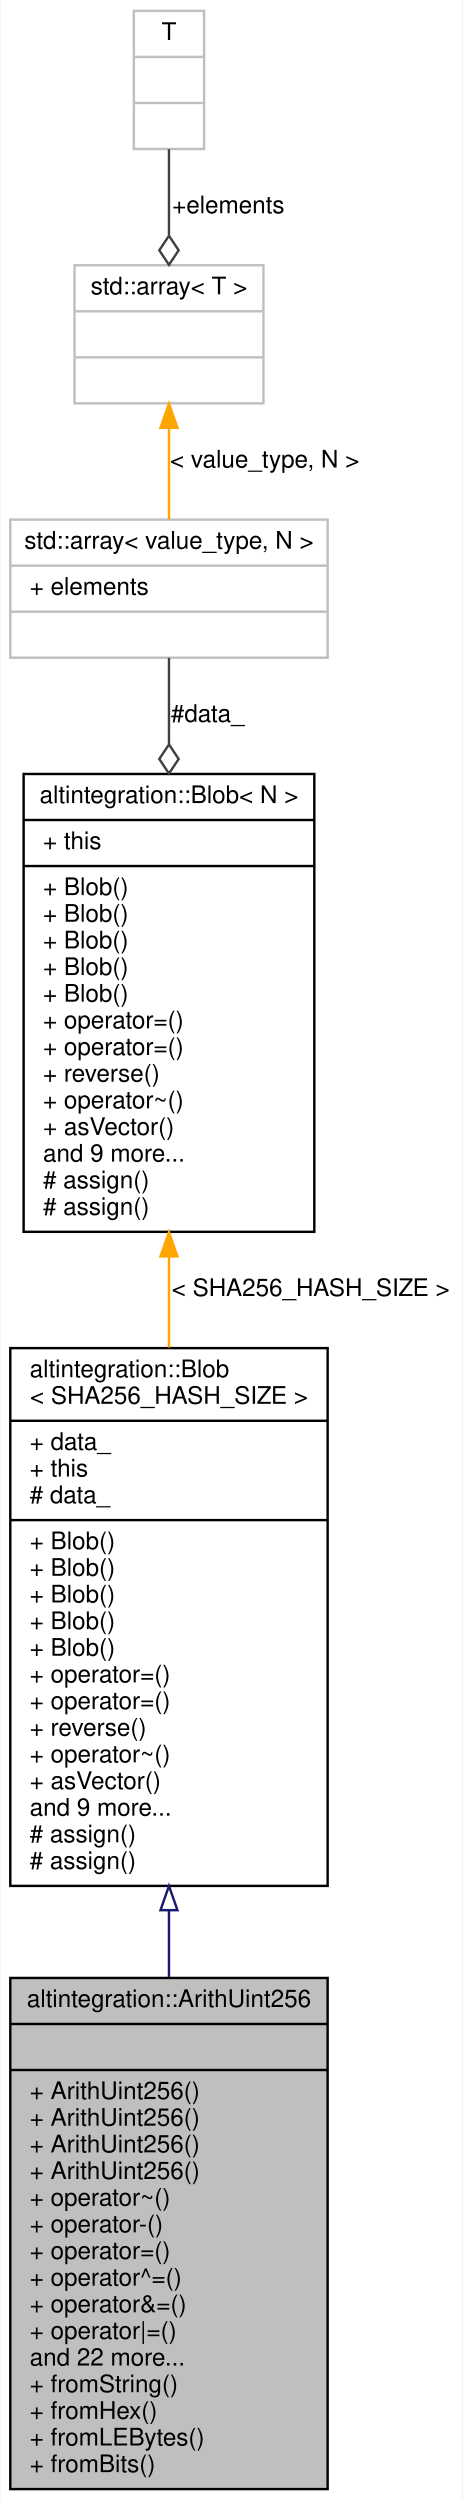
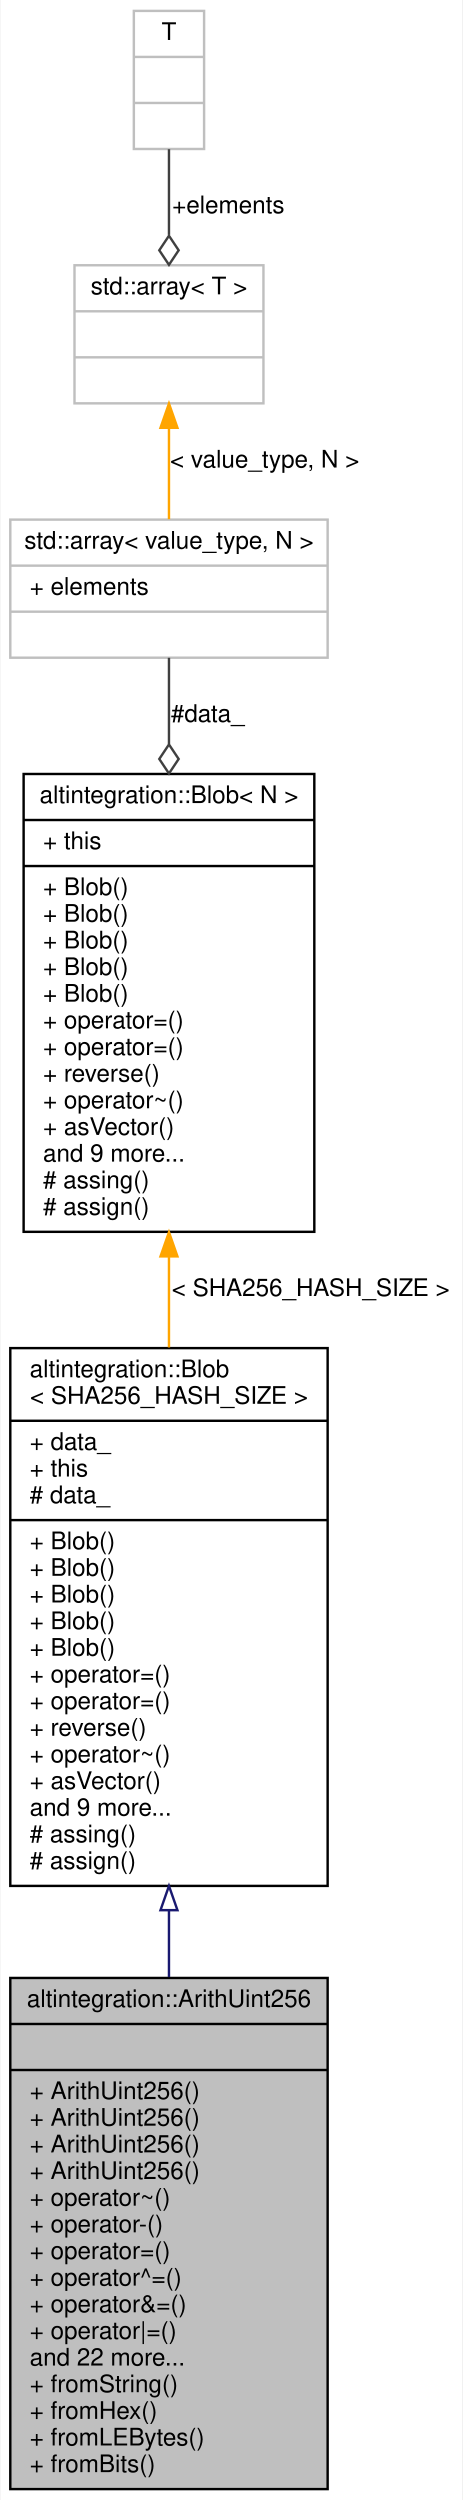
<svg xmlns="http://www.w3.org/2000/svg" xmlns:xlink="http://www.w3.org/1999/xlink" width="191pt" height="1032pt" viewBox="0.00 0.00 190.50 1032.00">
  <g id="graph0" class="graph" transform="scale(1 1) rotate(0) translate(4 1028)">
    <polygon fill="white" stroke="transparent" points="-4,4 -4,-1028 186.5,-1028 186.5,4 -4,4" />
    <g id="node1" class="node">
      <g id="a_node1">
        <a xlink:title="256-bit unsigned big integer.">
          <polygon fill="#bfbfbf" stroke="black" points="0,-0.5 0,-211.5 131,-211.5 131,-0.5 0,-0.5" />
          <text text-anchor="middle" x="65.5" y="-199.5" font-family="Helvetica,sans-Serif" font-size="10.00">altintegration::ArithUint256</text>
          <polyline fill="none" stroke="black" points="0,-192.5 131,-192.5 " />
          <text text-anchor="middle" x="65.5" y="-180.5" font-family="Helvetica,sans-Serif" font-size="10.00"> </text>
          <polyline fill="none" stroke="black" points="0,-173.5 131,-173.5 " />
          <text text-anchor="start" x="8" y="-161.5" font-family="Helvetica,sans-Serif" font-size="10.00">+ ArithUint256()</text>
          <text text-anchor="start" x="8" y="-150.5" font-family="Helvetica,sans-Serif" font-size="10.00">+ ArithUint256()</text>
          <text text-anchor="start" x="8" y="-139.5" font-family="Helvetica,sans-Serif" font-size="10.00">+ ArithUint256()</text>
          <text text-anchor="start" x="8" y="-128.5" font-family="Helvetica,sans-Serif" font-size="10.00">+ ArithUint256()</text>
          <text text-anchor="start" x="8" y="-117.5" font-family="Helvetica,sans-Serif" font-size="10.00">+ operator~()</text>
          <text text-anchor="start" x="8" y="-106.5" font-family="Helvetica,sans-Serif" font-size="10.00">+ operator-()</text>
          <text text-anchor="start" x="8" y="-95.5" font-family="Helvetica,sans-Serif" font-size="10.00">+ operator=()</text>
          <text text-anchor="start" x="8" y="-84.5" font-family="Helvetica,sans-Serif" font-size="10.00">+ operator^=()</text>
          <text text-anchor="start" x="8" y="-73.5" font-family="Helvetica,sans-Serif" font-size="10.00">+ operator&amp;=()</text>
          <text text-anchor="start" x="8" y="-62.5" font-family="Helvetica,sans-Serif" font-size="10.00">+ operator|=()</text>
          <text text-anchor="start" x="8" y="-51.5" font-family="Helvetica,sans-Serif" font-size="10.00">and 22 more...</text>
          <text text-anchor="start" x="8" y="-40.5" font-family="Helvetica,sans-Serif" font-size="10.00">+ fromString()</text>
          <text text-anchor="start" x="8" y="-29.5" font-family="Helvetica,sans-Serif" font-size="10.00">+ fromHex()</text>
          <text text-anchor="start" x="8" y="-18.5" font-family="Helvetica,sans-Serif" font-size="10.00">+ fromLEBytes()</text>
          <text text-anchor="start" x="8" y="-7.5" font-family="Helvetica,sans-Serif" font-size="10.00">+ fromBits()</text>
        </a>
      </g>
    </g>
    <g id="node2" class="node">
      <g id="a_node2">
        <a xlink:href="structaltintegration_1_1Blob.html" target="_top" xlink:title=" ">
          <polygon fill="white" stroke="black" points="0,-249.5 0,-471.5 131,-471.5 131,-249.5 0,-249.5" />
          <text text-anchor="start" x="8" y="-459.5" font-family="Helvetica,sans-Serif" font-size="10.00">altintegration::Blob</text>
          <text text-anchor="middle" x="65.5" y="-448.5" font-family="Helvetica,sans-Serif" font-size="10.00">&lt; SHA256_HASH_SIZE &gt;</text>
          <polyline fill="none" stroke="black" points="0,-441.5 131,-441.5 " />
          <text text-anchor="start" x="8" y="-429.5" font-family="Helvetica,sans-Serif" font-size="10.00">+ data_</text>
          <text text-anchor="start" x="8" y="-418.5" font-family="Helvetica,sans-Serif" font-size="10.00">+ this</text>
          <text text-anchor="start" x="8" y="-407.5" font-family="Helvetica,sans-Serif" font-size="10.00"># data_</text>
          <polyline fill="none" stroke="black" points="0,-400.5 131,-400.5 " />
          <text text-anchor="start" x="8" y="-388.5" font-family="Helvetica,sans-Serif" font-size="10.00">+ Blob()</text>
          <text text-anchor="start" x="8" y="-377.5" font-family="Helvetica,sans-Serif" font-size="10.00">+ Blob()</text>
          <text text-anchor="start" x="8" y="-366.5" font-family="Helvetica,sans-Serif" font-size="10.00">+ Blob()</text>
          <text text-anchor="start" x="8" y="-355.5" font-family="Helvetica,sans-Serif" font-size="10.00">+ Blob()</text>
          <text text-anchor="start" x="8" y="-344.5" font-family="Helvetica,sans-Serif" font-size="10.00">+ Blob()</text>
          <text text-anchor="start" x="8" y="-333.5" font-family="Helvetica,sans-Serif" font-size="10.00">+ operator=()</text>
          <text text-anchor="start" x="8" y="-322.5" font-family="Helvetica,sans-Serif" font-size="10.00">+ operator=()</text>
          <text text-anchor="start" x="8" y="-311.5" font-family="Helvetica,sans-Serif" font-size="10.00">+ reverse()</text>
          <text text-anchor="start" x="8" y="-300.5" font-family="Helvetica,sans-Serif" font-size="10.00">+ operator~()</text>
          <text text-anchor="start" x="8" y="-289.5" font-family="Helvetica,sans-Serif" font-size="10.00">+ asVector()</text>
          <text text-anchor="start" x="8" y="-278.5" font-family="Helvetica,sans-Serif" font-size="10.00">and 9 more...</text>
-           <text text-anchor="start" x="8" y="-267.5" font-family="Helvetica,sans-Serif" font-size="10.00"># assign()</text>
+           <text text-anchor="start" x="8" y="-267.5" font-family="Helvetica,sans-Serif" font-size="10.00"># assing()</text>
          <text text-anchor="start" x="8" y="-256.5" font-family="Helvetica,sans-Serif" font-size="10.00"># assign()</text>
        </a>
      </g>
    </g>
    <g id="edge1" class="edge">
      <path fill="none" stroke="midnightblue" d="M65.5,-239.2C65.5,-230.06 65.5,-220.89 65.5,-211.86" />
      <polygon fill="none" stroke="midnightblue" points="62,-239.48 65.5,-249.48 69,-239.48 62,-239.48" />
    </g>
    <g id="node3" class="node">
      <g id="a_node3">
        <a xlink:href="structaltintegration_1_1Blob.html" target="_top" xlink:title="Contiguous byte array of fixed size.">
          <polygon fill="white" stroke="black" points="5.5,-519.5 5.5,-708.5 125.5,-708.5 125.5,-519.5 5.5,-519.5" />
          <text text-anchor="middle" x="65.5" y="-696.5" font-family="Helvetica,sans-Serif" font-size="10.00">altintegration::Blob&lt; N &gt;</text>
          <polyline fill="none" stroke="black" points="5.5,-689.5 125.5,-689.5 " />
          <text text-anchor="start" x="13.5" y="-677.5" font-family="Helvetica,sans-Serif" font-size="10.00">+ this</text>
          <polyline fill="none" stroke="black" points="5.5,-670.5 125.5,-670.5 " />
          <text text-anchor="start" x="13.5" y="-658.5" font-family="Helvetica,sans-Serif" font-size="10.00">+ Blob()</text>
          <text text-anchor="start" x="13.5" y="-647.5" font-family="Helvetica,sans-Serif" font-size="10.00">+ Blob()</text>
          <text text-anchor="start" x="13.5" y="-636.5" font-family="Helvetica,sans-Serif" font-size="10.00">+ Blob()</text>
          <text text-anchor="start" x="13.5" y="-625.5" font-family="Helvetica,sans-Serif" font-size="10.00">+ Blob()</text>
          <text text-anchor="start" x="13.5" y="-614.5" font-family="Helvetica,sans-Serif" font-size="10.00">+ Blob()</text>
          <text text-anchor="start" x="13.5" y="-603.5" font-family="Helvetica,sans-Serif" font-size="10.00">+ operator=()</text>
          <text text-anchor="start" x="13.5" y="-592.5" font-family="Helvetica,sans-Serif" font-size="10.00">+ operator=()</text>
          <text text-anchor="start" x="13.5" y="-581.5" font-family="Helvetica,sans-Serif" font-size="10.00">+ reverse()</text>
          <text text-anchor="start" x="13.5" y="-570.5" font-family="Helvetica,sans-Serif" font-size="10.00">+ operator~()</text>
          <text text-anchor="start" x="13.5" y="-559.5" font-family="Helvetica,sans-Serif" font-size="10.00">+ asVector()</text>
          <text text-anchor="start" x="13.5" y="-548.5" font-family="Helvetica,sans-Serif" font-size="10.00">and 9 more...</text>
-           <text text-anchor="start" x="13.5" y="-537.5" font-family="Helvetica,sans-Serif" font-size="10.00"># assign()</text>
+           <text text-anchor="start" x="13.5" y="-537.5" font-family="Helvetica,sans-Serif" font-size="10.00"># assing()</text>
          <text text-anchor="start" x="13.5" y="-526.5" font-family="Helvetica,sans-Serif" font-size="10.00"># assign()</text>
        </a>
      </g>
    </g>
    <g id="edge2" class="edge">
      <path fill="none" stroke="orange" d="M65.5,-509.09C65.5,-496.78 65.5,-484.18 65.5,-471.78" />
      <polygon fill="orange" stroke="orange" points="62,-509.35 65.5,-519.35 69,-509.35 62,-509.35" />
      <text text-anchor="middle" x="124" y="-493" font-family="Helvetica,sans-Serif" font-size="10.00"> &lt; SHA256_HASH_SIZE &gt;</text>
    </g>
    <g id="node4" class="node">
      <g id="a_node4">
        <a xlink:title=" ">
          <polygon fill="white" stroke="#bfbfbf" points="0,-756.5 0,-813.5 131,-813.5 131,-756.5 0,-756.5" />
          <text text-anchor="middle" x="65.5" y="-801.5" font-family="Helvetica,sans-Serif" font-size="10.00">std::array&lt; value_type, N &gt;</text>
          <polyline fill="none" stroke="#bfbfbf" points="0,-794.5 131,-794.5 " />
          <text text-anchor="start" x="8" y="-782.5" font-family="Helvetica,sans-Serif" font-size="10.00">+ elements</text>
          <polyline fill="none" stroke="#bfbfbf" points="0,-775.5 131,-775.5 " />
          <text text-anchor="middle" x="65.5" y="-763.5" font-family="Helvetica,sans-Serif" font-size="10.00"> </text>
        </a>
      </g>
    </g>
    <g id="edge3" class="edge">
      <path fill="none" stroke="#404040" d="M65.5,-756.47C65.5,-746.23 65.5,-733.9 65.5,-720.84" />
      <polygon fill="none" stroke="#404040" points="65.5,-720.69 61.5,-714.69 65.5,-708.69 69.5,-714.69 65.5,-720.69" />
      <text text-anchor="middle" x="81.5" y="-730" font-family="Helvetica,sans-Serif" font-size="10.00"> #data_</text>
    </g>
    <g id="node5" class="node">
      <g id="a_node5">
        <a xlink:title=" ">
          <polygon fill="white" stroke="#bfbfbf" points="26.5,-861.5 26.5,-918.5 104.5,-918.5 104.5,-861.5 26.5,-861.5" />
          <text text-anchor="middle" x="65.5" y="-906.5" font-family="Helvetica,sans-Serif" font-size="10.00">std::array&lt; T &gt;</text>
          <polyline fill="none" stroke="#bfbfbf" points="26.5,-899.5 104.5,-899.5 " />
          <text text-anchor="middle" x="65.5" y="-887.5" font-family="Helvetica,sans-Serif" font-size="10.00"> </text>
          <polyline fill="none" stroke="#bfbfbf" points="26.5,-880.5 104.5,-880.5 " />
          <text text-anchor="middle" x="65.5" y="-868.5" font-family="Helvetica,sans-Serif" font-size="10.00"> </text>
        </a>
      </g>
    </g>
    <g id="edge4" class="edge">
      <path fill="none" stroke="orange" d="M65.5,-851.29C65.5,-838.84 65.5,-825.23 65.5,-813.68" />
      <polygon fill="orange" stroke="orange" points="62,-851.4 65.5,-861.4 69,-851.4 62,-851.4" />
      <text text-anchor="middle" x="105" y="-835" font-family="Helvetica,sans-Serif" font-size="10.00"> &lt; value_type, N &gt;</text>
    </g>
    <g id="node6" class="node">
      <g id="a_node6">
        <a xlink:title=" ">
          <polygon fill="white" stroke="#bfbfbf" points="51,-966.5 51,-1023.5 80,-1023.5 80,-966.5 51,-966.5" />
          <text text-anchor="middle" x="65.5" y="-1011.5" font-family="Helvetica,sans-Serif" font-size="10.00">T</text>
          <polyline fill="none" stroke="#bfbfbf" points="51,-1004.5 80,-1004.5 " />
          <text text-anchor="middle" x="65.5" y="-992.5" font-family="Helvetica,sans-Serif" font-size="10.00"> </text>
          <polyline fill="none" stroke="#bfbfbf" points="51,-985.5 80,-985.5 " />
          <text text-anchor="middle" x="65.5" y="-973.5" font-family="Helvetica,sans-Serif" font-size="10.00"> </text>
        </a>
      </g>
    </g>
    <g id="edge5" class="edge">
      <path fill="none" stroke="#404040" d="M65.5,-966.4C65.5,-955.55 65.5,-942.87 65.5,-931.05" />
      <polygon fill="none" stroke="#404040" points="65.5,-930.68 61.5,-924.68 65.5,-918.68 69.5,-924.68 65.5,-930.68" />
      <text text-anchor="middle" x="90" y="-940" font-family="Helvetica,sans-Serif" font-size="10.00"> +elements</text>
    </g>
  </g>
</svg>
